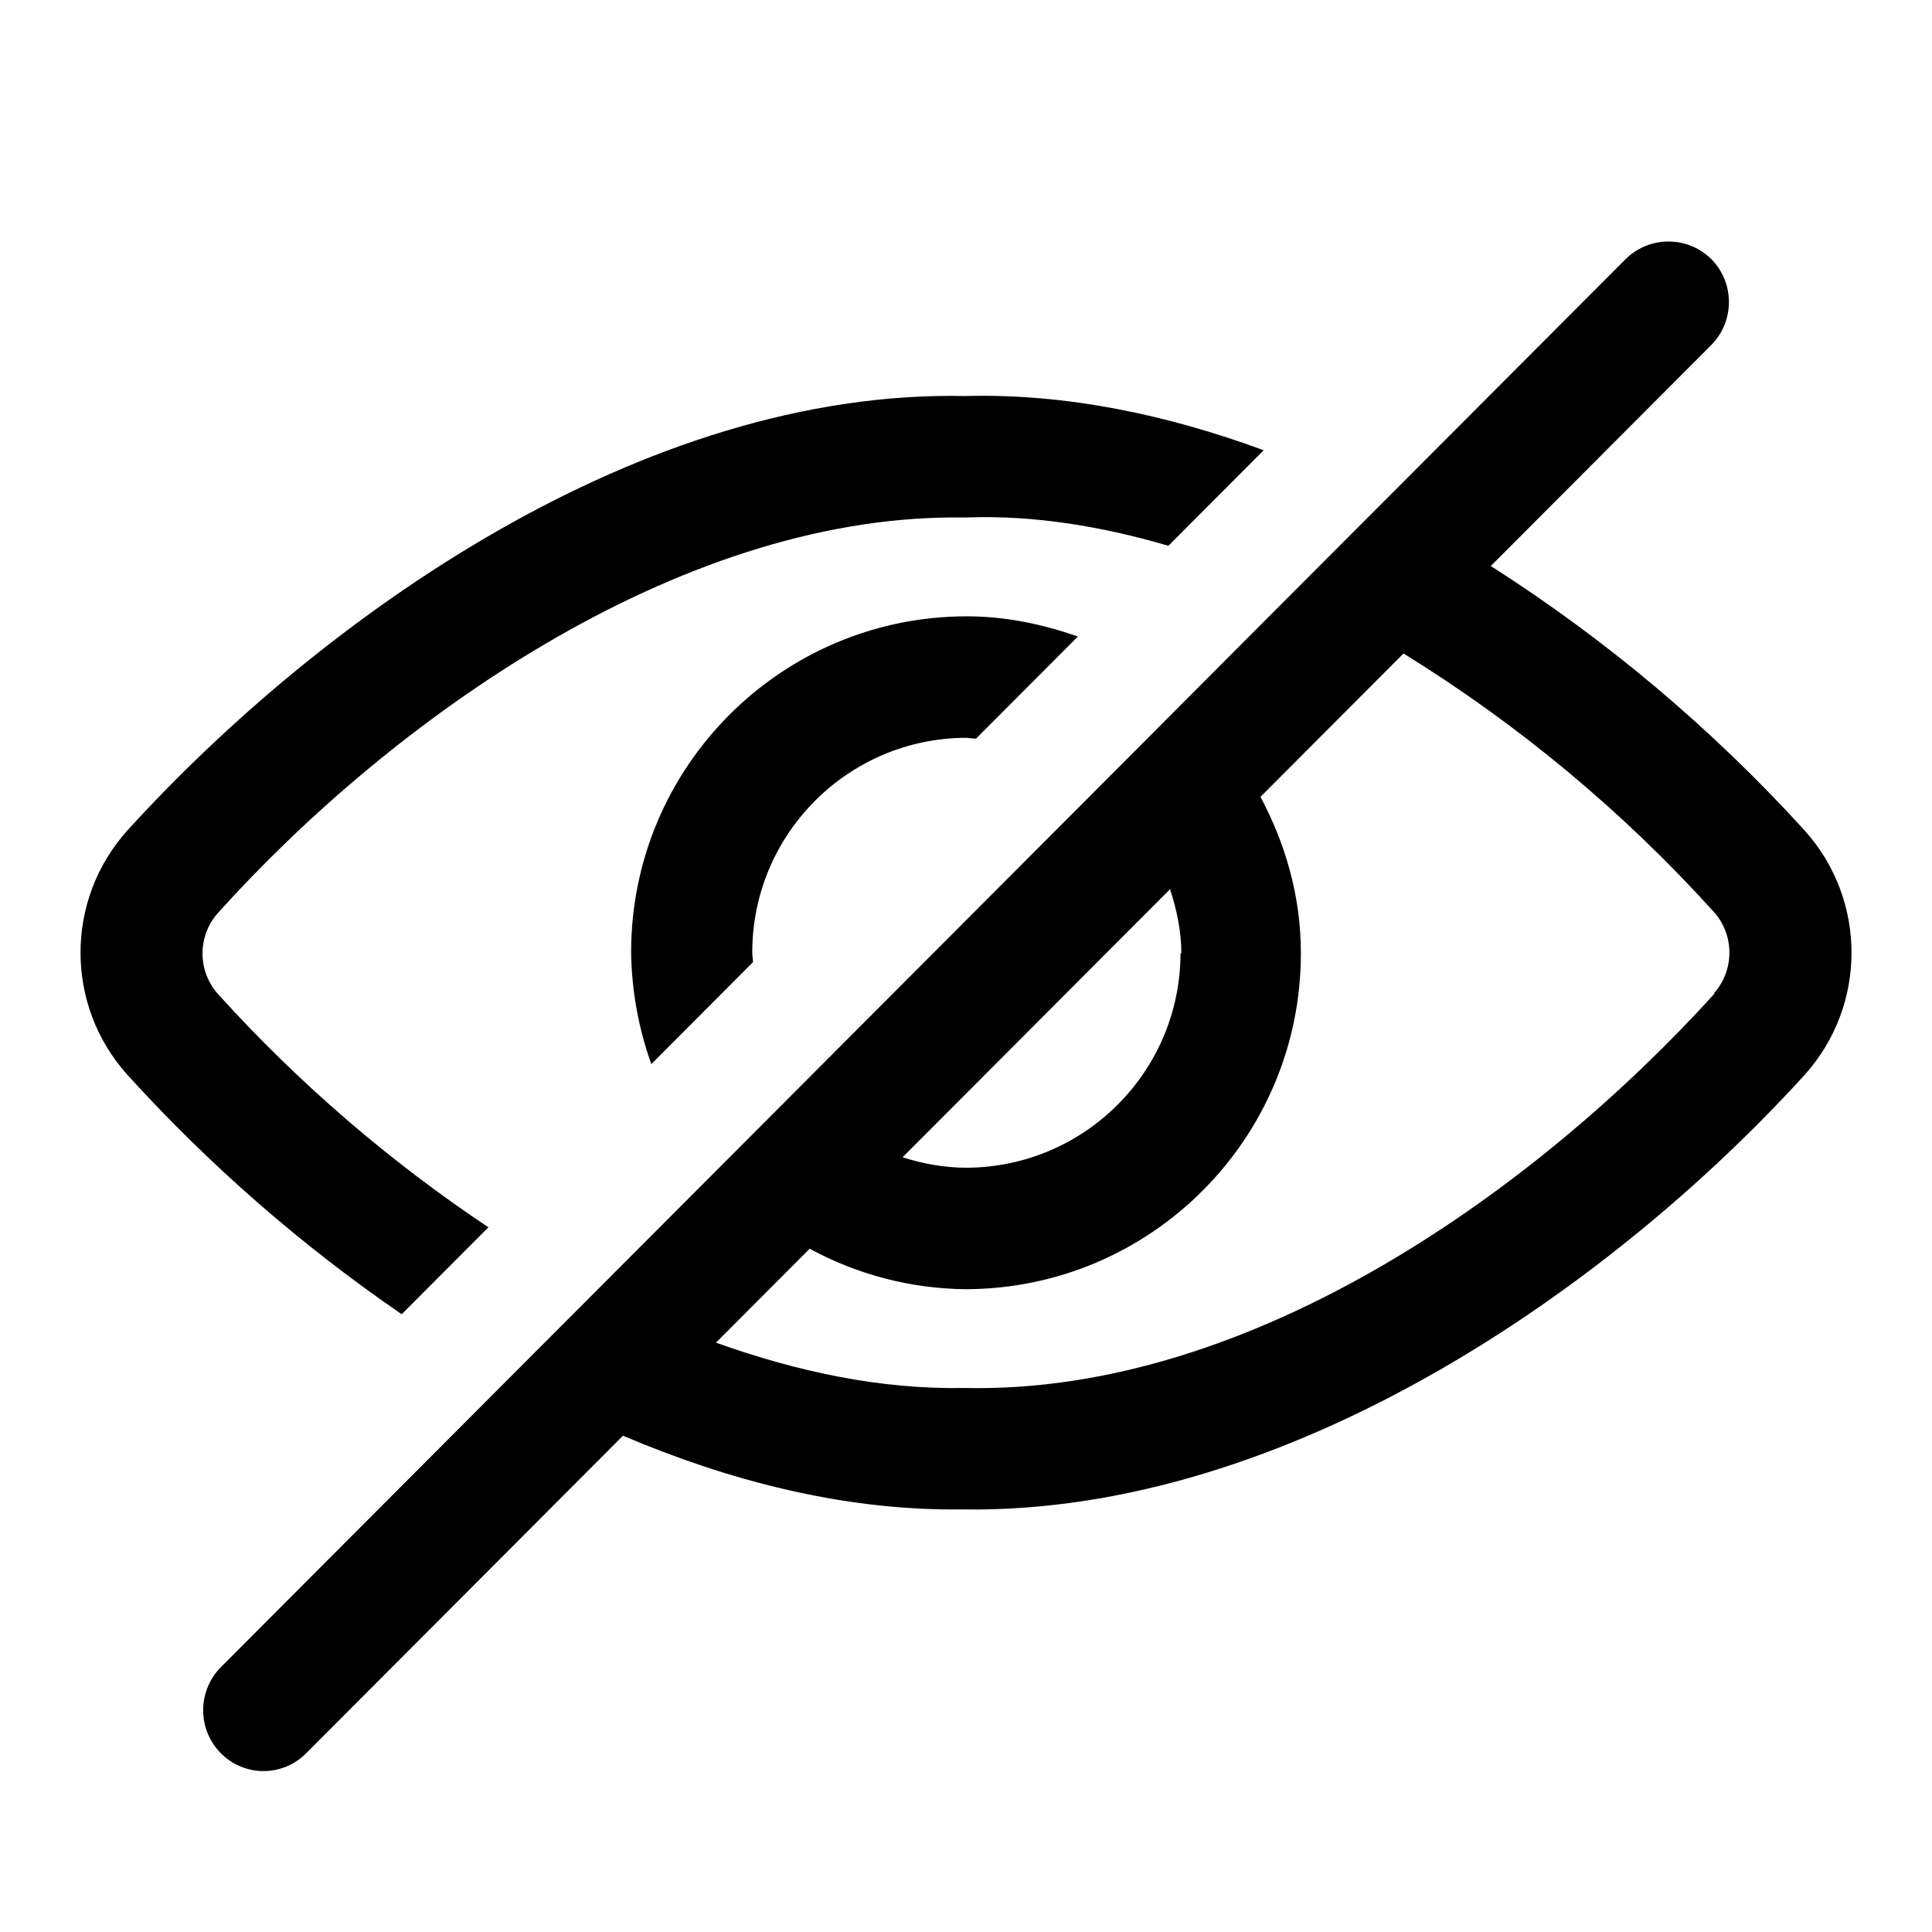
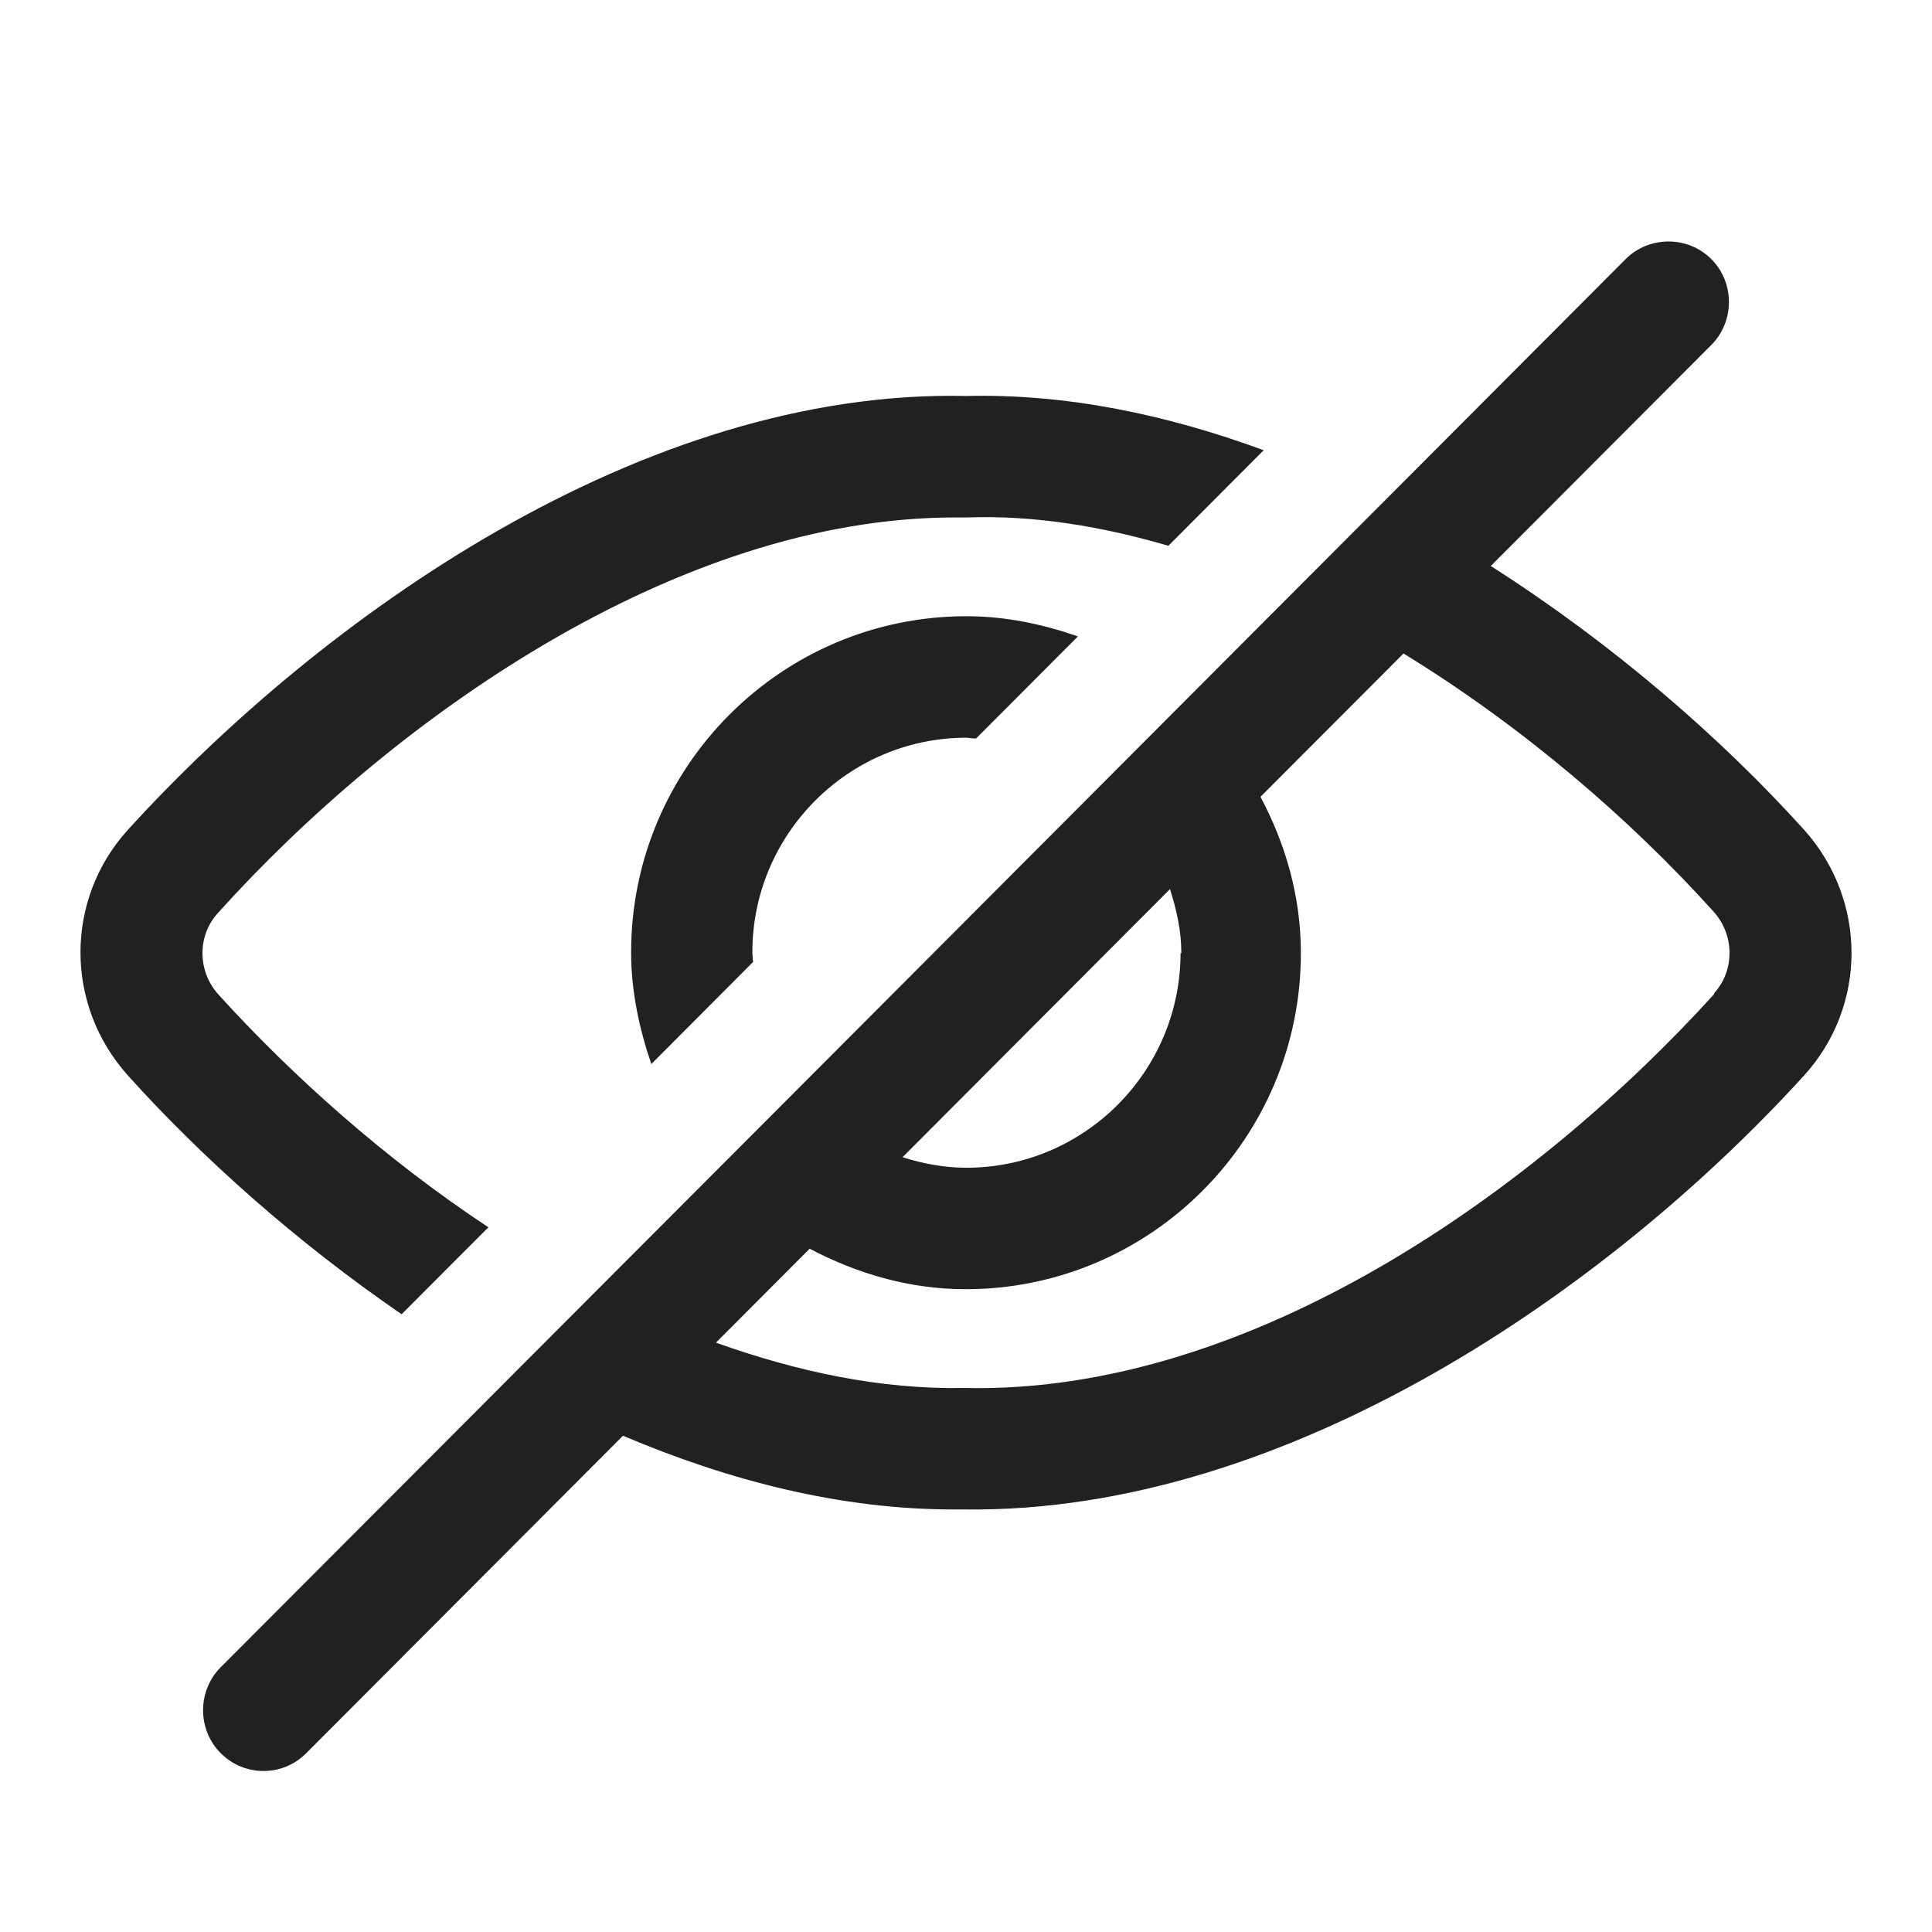
- <svg xmlns="http://www.w3.org/2000/svg" width="24" height="24" fill="none" viewBox="0 0 24 24">
-   <path fill="currentColor" d="M20.194 3.219a.757.757 0 0 1 1.065 0 .76.76 0 0 1 0 1.066l-2.74 2.746a19.3 19.3 0 0 1 3.894 3.28 2.27 2.27 0 0 1 0 3.047c-2.409 2.646-6.414 5.443-10.429 5.393h-.14c-1.394 0-2.78-.353-4.105-.916l-3.934 3.943a.745.745 0 0 1-1.063 0 .76.76 0 0 1 0-1.066l3.572-3.581 1.094-1.096 1.466-1.469L9.937 13.5l3.724-3.732L14.725 8.7l1.335-1.338 1.114-1.116zm-4.536 6.68c.311.583.502 1.237.502 1.94a4.173 4.173 0 0 1-4.165 4.176 4.14 4.14 0 0 1-1.937-.503l-1.164 1.167c1.013.362 2.047.583 3.09.563 3.583.08 7.137-2.495 9.315-4.9h-.01a.76.76 0 0 0 0-1.015 17.8 17.8 0 0 0-3.854-3.209zm-3.653-4.98c1.244-.03 2.489.231 3.693.674L14.514 6.78c-.823-.241-1.666-.382-2.5-.352h-.15c-3.472 0-7.005 2.525-9.153 4.909a.757.757 0 0 0 0 1.015 18 18 0 0 0 3.362 2.898h-.01L4.99 16.326a19.5 19.5 0 0 1-3.402-2.968 2.27 2.27 0 0 1 0-3.048C3.996 7.666 7.98 4.828 12.005 4.92m-.793 9.456c.25.08.522.13.793.13a2.67 2.67 0 0 0 2.66-2.665h.01c0-.282-.06-.544-.14-.795zm.793-6.72c.491 0 .953.1 1.385.251l-1.265 1.268c-.04 0-.12-.01-.12-.01a2.667 2.667 0 0 0-2.66 2.666c0 .04.01.115.01.12l-1.264 1.268a4.3 4.3 0 0 1-.251-1.388 4.173 4.173 0 0 1 4.165-4.175" />
+ <svg xmlns="http://www.w3.org/2000/svg" width="24" height="24" viewBox="0 0 24 24" fill="none">
+   <path d="M20.194 3.219C20.485 2.927 20.968 2.927 21.259 3.219C21.55 3.51 21.55 3.993 21.259 4.285L18.519 7.031C20.034 7.997 21.379 9.164 22.413 10.31C23.196 11.186 23.196 12.493 22.413 13.358C20.004 16.004 15.999 18.801 11.984 18.751H11.845C10.45 18.751 9.064 18.398 7.739 17.835L3.805 21.778C3.654 21.929 3.464 22 3.273 22C3.083 22 2.892 21.929 2.741 21.778C2.45 21.487 2.45 21.004 2.741 20.712L6.314 17.131L7.408 16.035L8.874 14.566L9.938 13.5L13.661 9.768L14.725 8.701L16.06 7.363L17.174 6.247L20.194 3.219ZM15.658 9.898C15.969 10.482 16.16 11.136 16.16 11.84C16.16 14.143 14.293 16.015 11.995 16.015C11.303 16.015 10.65 15.824 10.058 15.512L8.894 16.679C9.907 17.041 10.941 17.262 11.984 17.242C15.567 17.323 19.121 14.747 21.299 12.343H21.289C21.55 12.061 21.55 11.619 21.289 11.327C20.265 10.19 18.93 9.034 17.435 8.118L15.658 9.898ZM12.005 4.919C13.249 4.889 14.494 5.15 15.698 5.593L14.514 6.78C13.691 6.539 12.848 6.398 12.015 6.428H11.864C8.392 6.428 4.859 8.953 2.711 11.337C2.45 11.618 2.45 12.061 2.711 12.352C3.624 13.358 4.779 14.395 6.073 15.25H6.063L4.989 16.326C3.685 15.431 2.51 14.384 1.587 13.358C0.804 12.483 0.804 11.176 1.587 10.31C3.996 7.665 7.98 4.828 12.005 4.919ZM11.212 14.375C11.463 14.456 11.734 14.506 12.005 14.506C13.47 14.506 14.665 13.309 14.665 11.84H14.675C14.675 11.558 14.614 11.296 14.534 11.045L11.212 14.375ZM12.005 7.655C12.496 7.655 12.958 7.755 13.39 7.906L12.125 9.174C12.085 9.174 12.005 9.164 12.005 9.164C10.54 9.164 9.346 10.361 9.346 11.83C9.346 11.869 9.355 11.945 9.355 11.95L8.091 13.218C7.94 12.775 7.84 12.313 7.84 11.83C7.84 9.526 9.707 7.655 12.005 7.655Z" fill="#212121" />
</svg>
